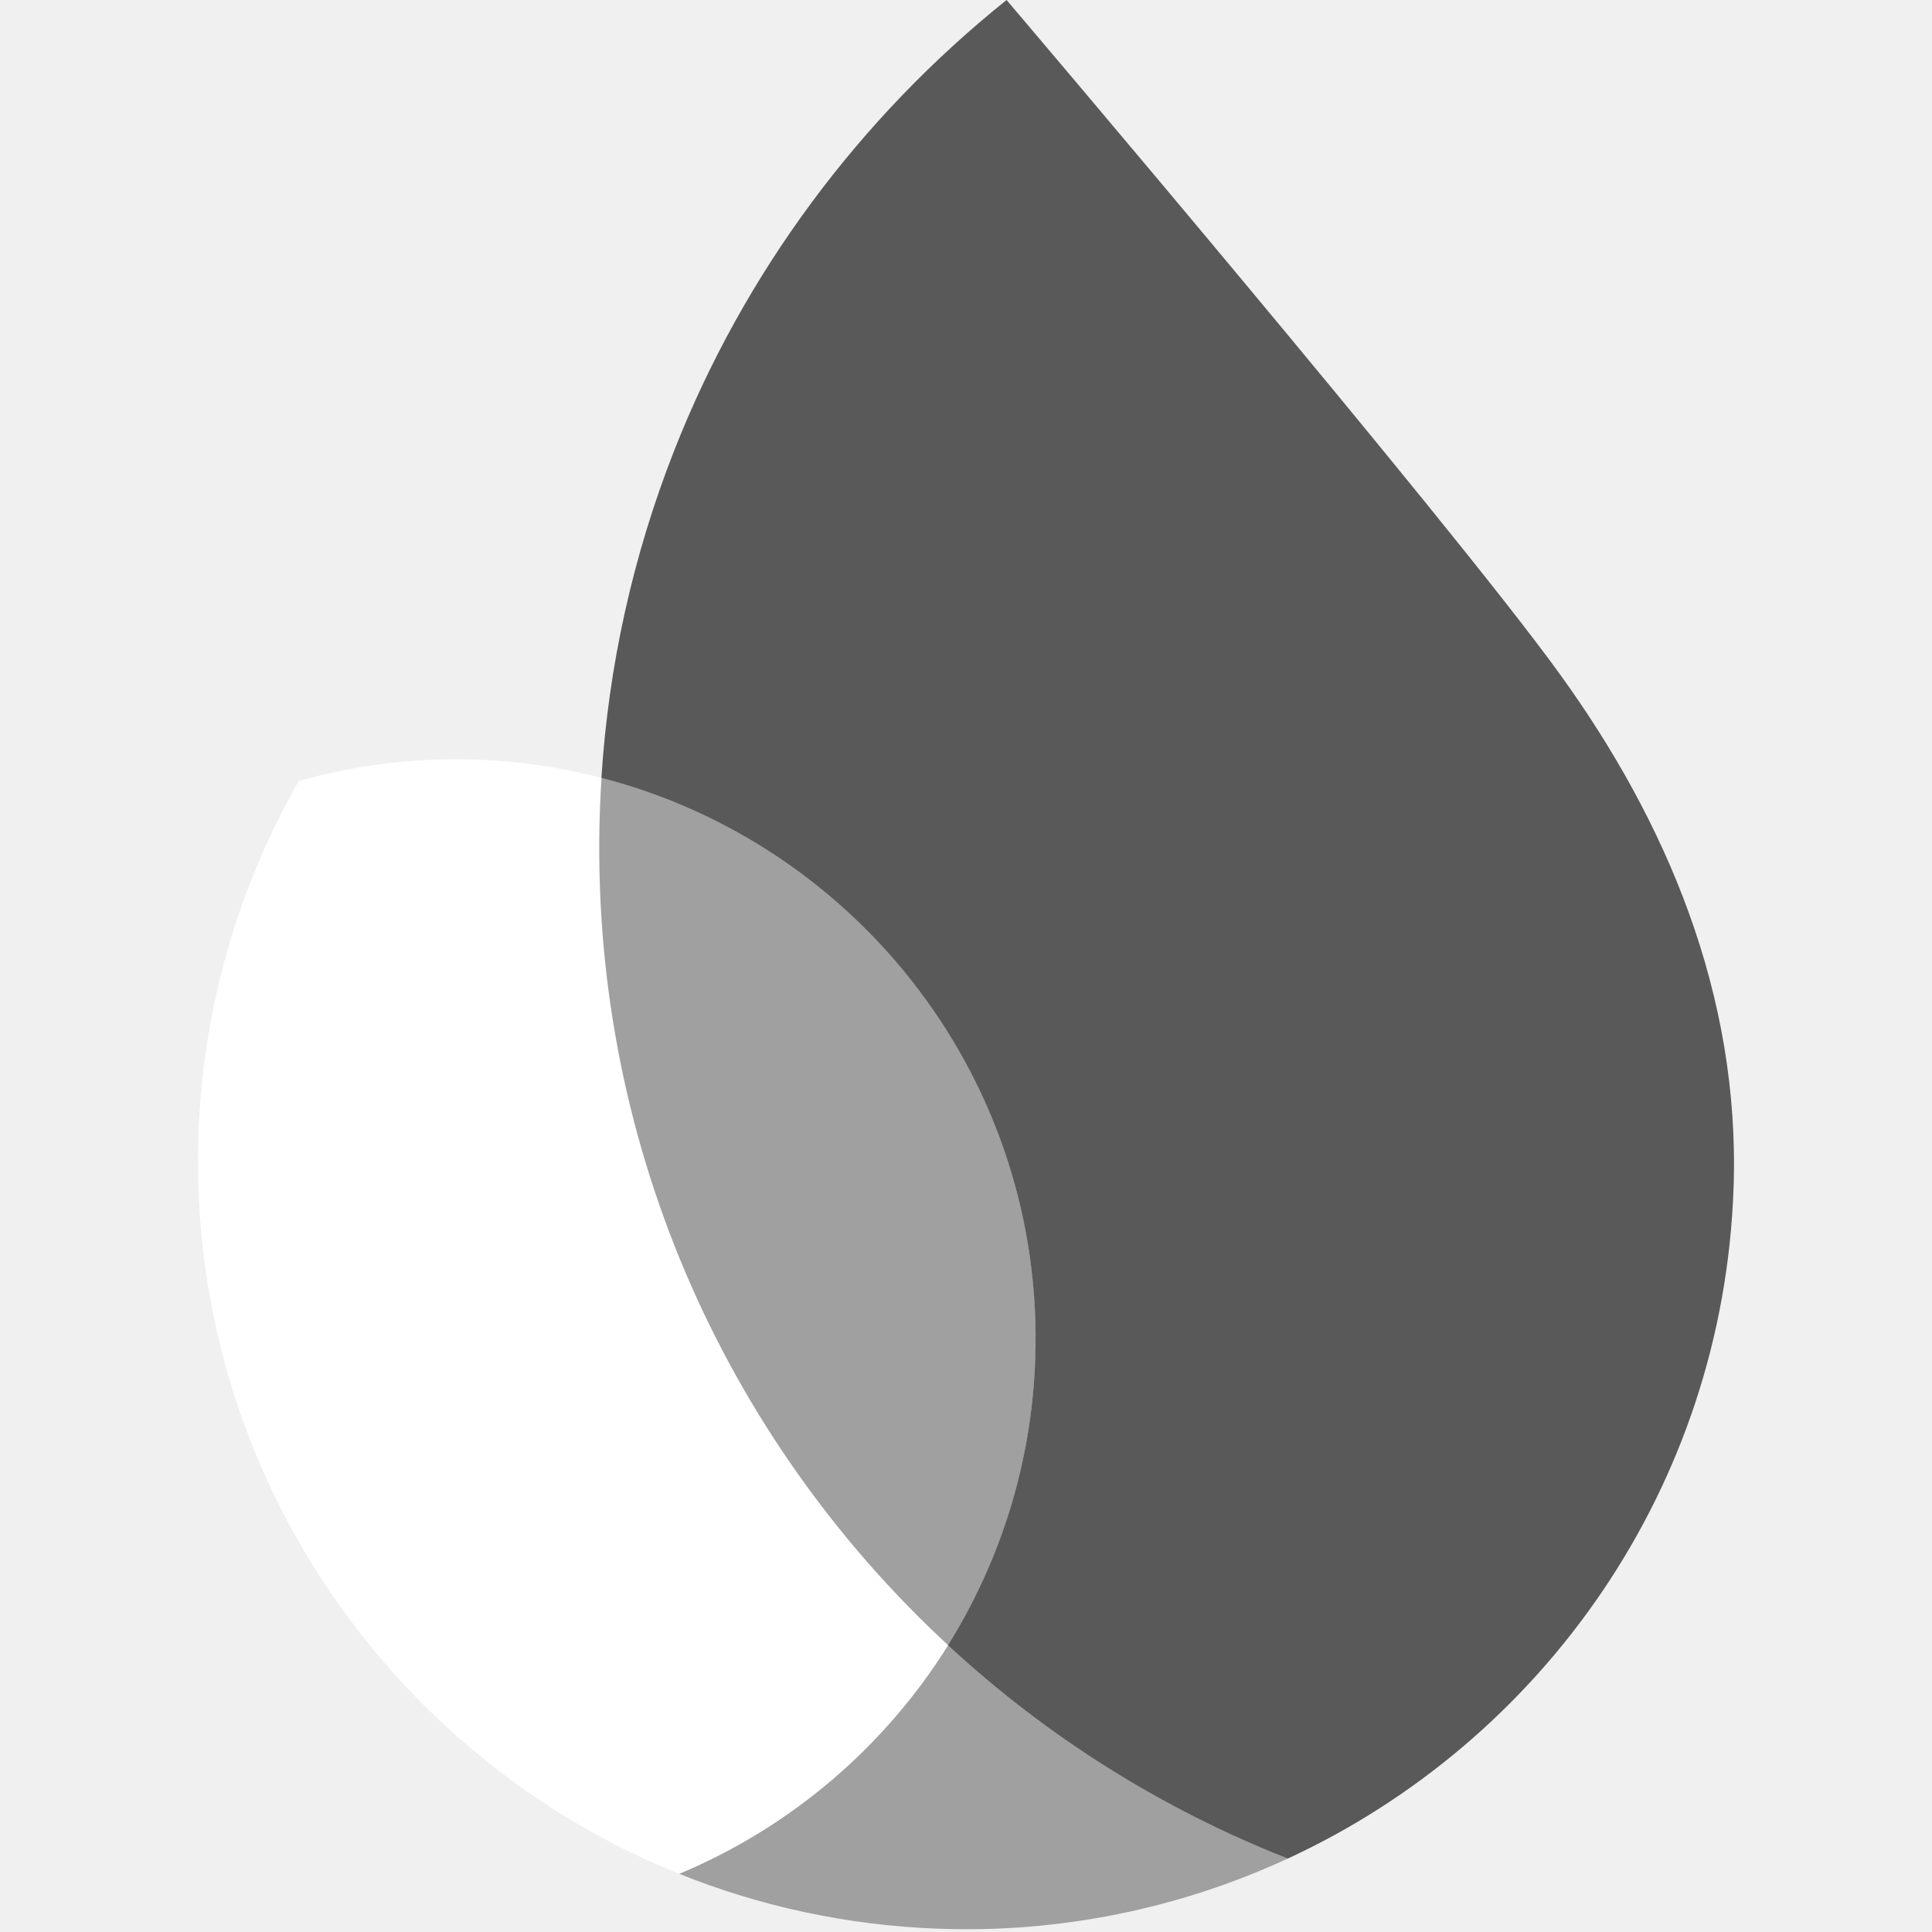
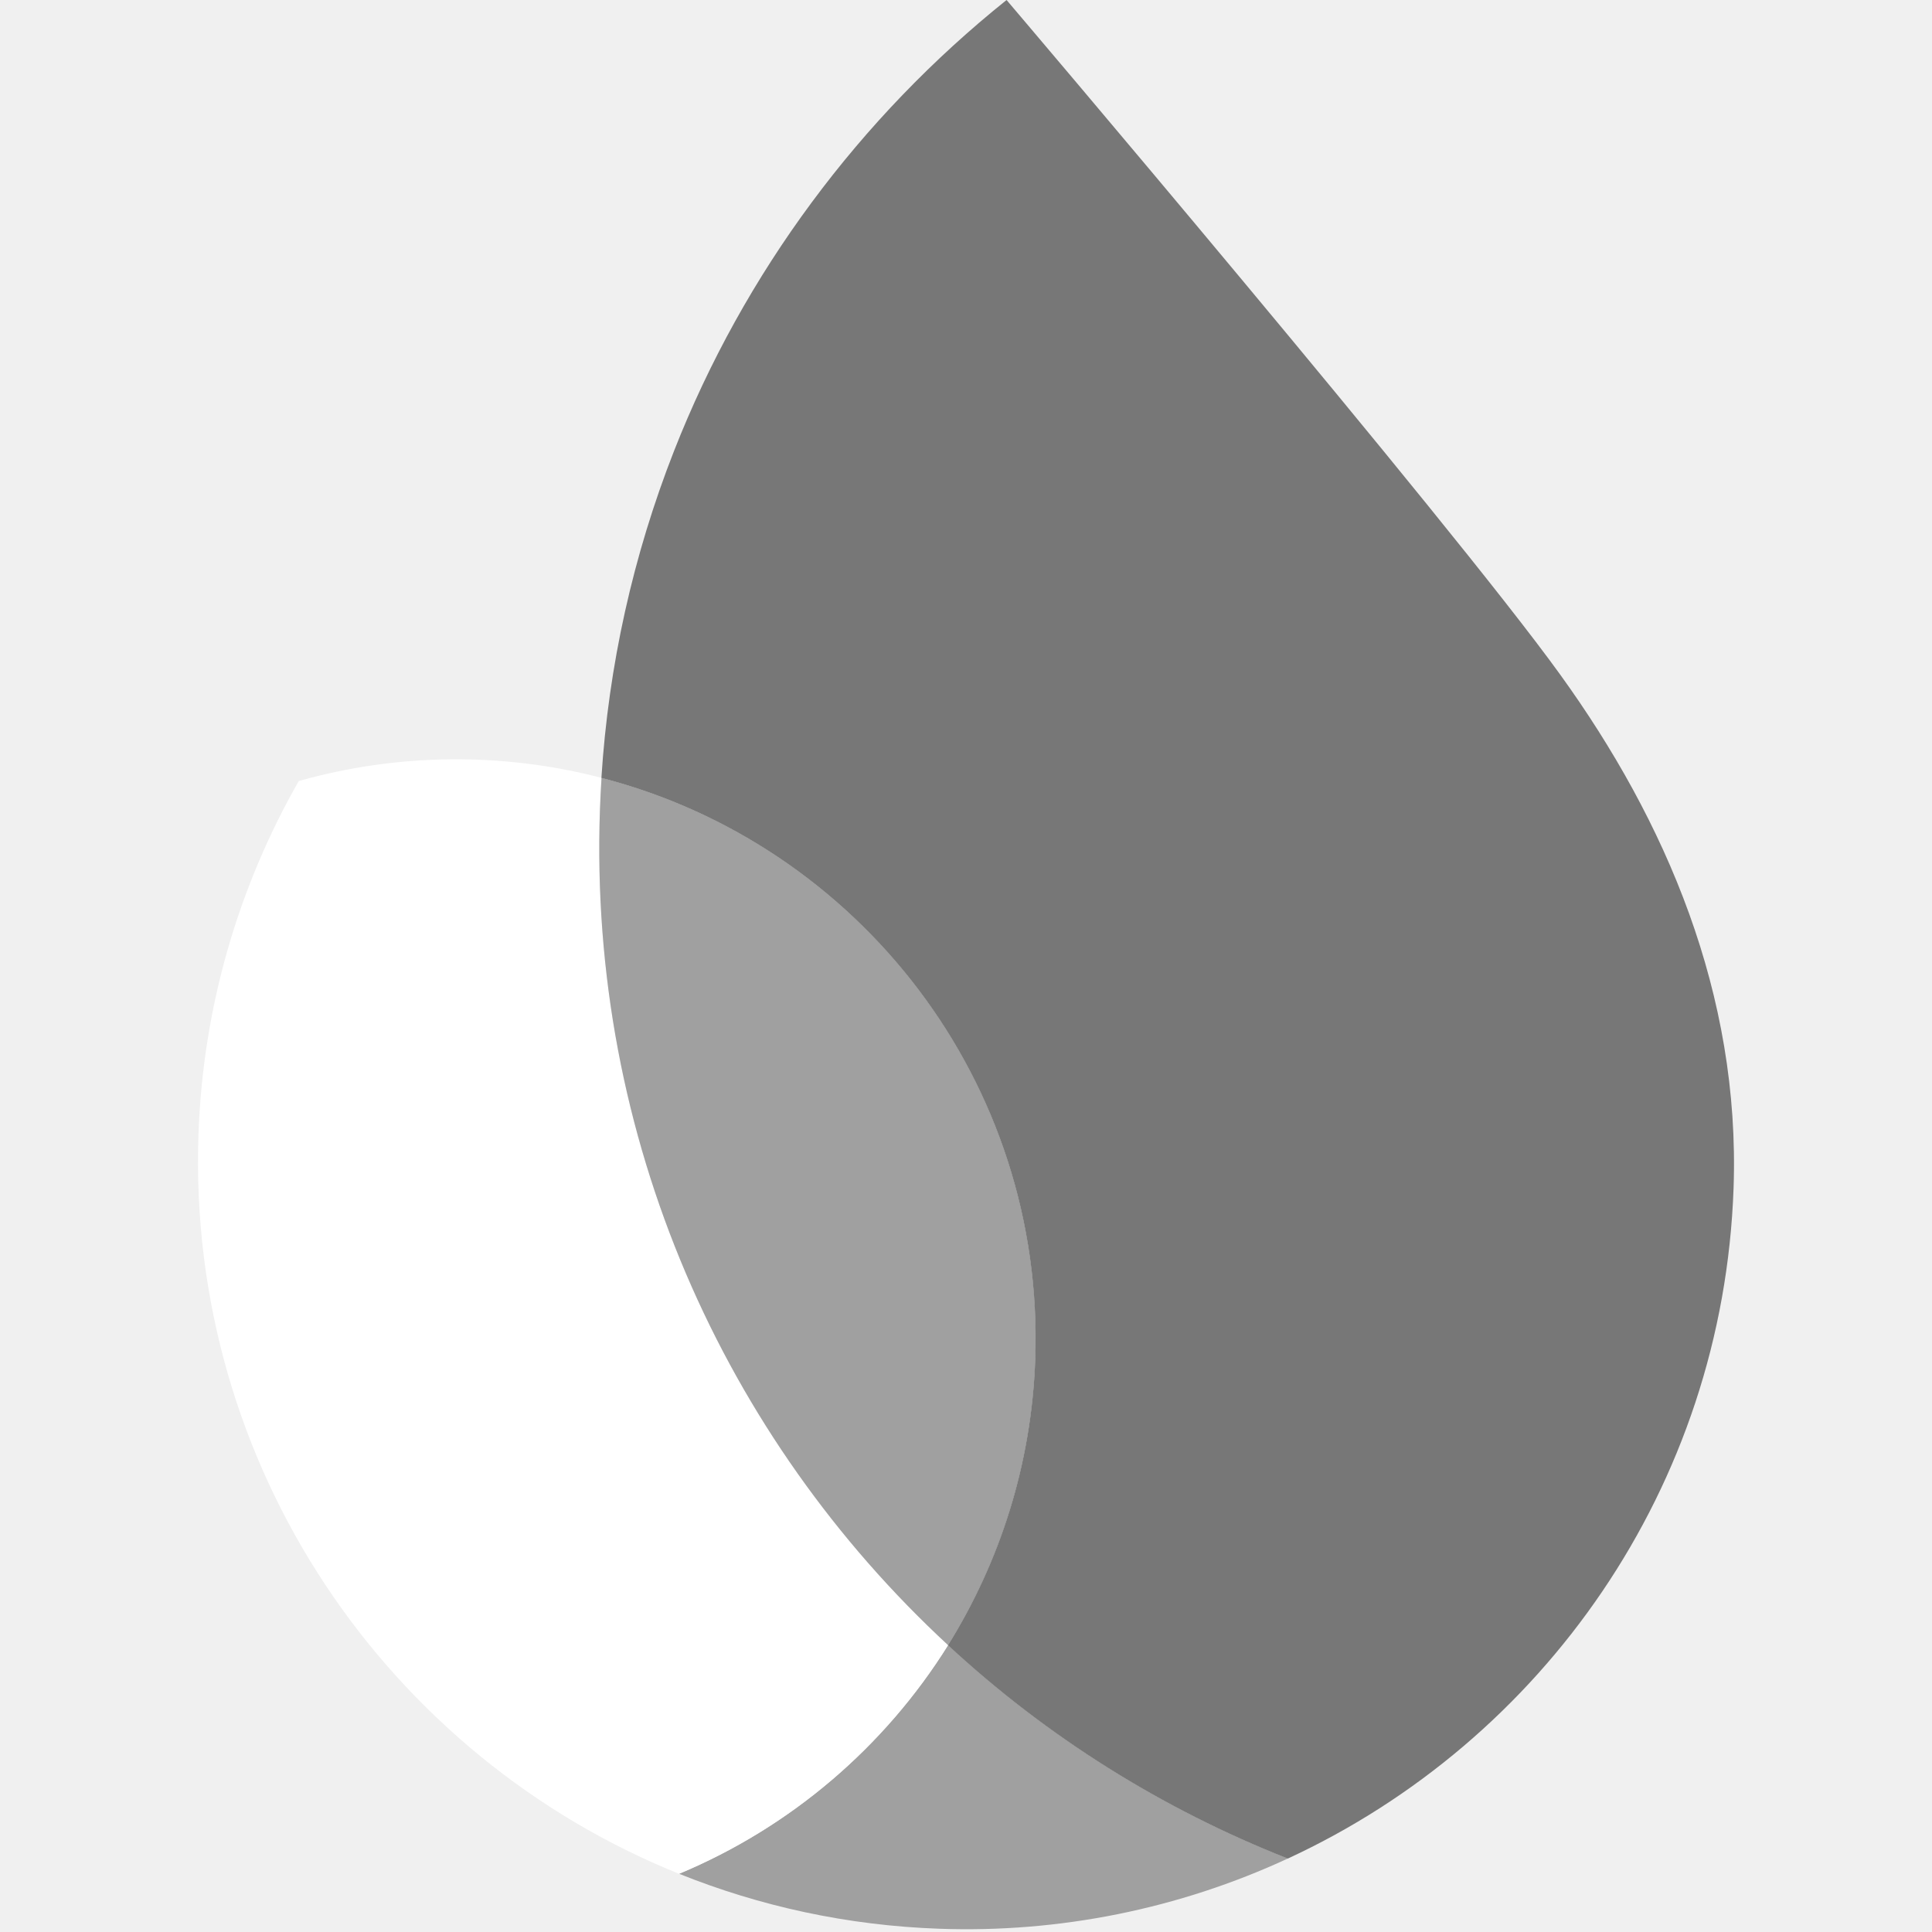
<svg xmlns="http://www.w3.org/2000/svg" width="512" height="512" viewBox="0 0 256 322">
  <path fill="#a0a0a0" d="M80.18 312.295c13.455 5.414 28.05 8.628 43.376 9.163a127.5 127.5 0 0 0 58.098-11.71c-21.145-8.307-40.294-20.455-56.638-35.56c-10.594 16.963-26.263 30.36-44.835 38.107" />
  <path fill="#FFFFFF" d="M125.013 274.193c-37.307-34.504-59.939-84.444-58.026-139.218c.062-1.78.156-3.557.266-5.334a96.63 96.63 0 0 0-50.456.528C6.838 147.614.828 167.63.079 189.069C-1.853 244.403 31.632 292.75 80.178 312.3c18.572-7.747 34.24-21.13 44.835-38.107" />
  <path fill="#a0a0a0" d="M125.015 274.191c8.674-13.88 13.933-30.154 14.545-47.687c1.61-46.12-29.394-85.794-72.306-96.865c-.11 1.777-.203 3.555-.265 5.334c-1.913 54.775 20.719 104.714 58.026 139.218" />
-   <path fill="#595959" d="M134.761 0c-24.44 19.58-43.738 45.396-55.414 75.136a180.5 180.5 0 0 0-12.113 54.515c42.912 11.07 73.917 50.745 72.306 96.865c-.612 17.532-5.887 33.79-14.545 47.687a180.7 180.7 0 0 0 56.637 35.56c42.441-19.618 72.553-61.833 74.297-111.764c1.129-32.351-11.3-61.184-28.864-85.521C208.517 86.738 134.76 0 134.76 0" />
+   <path fill="#777777" d="M134.761 0c-24.44 19.58-43.738 45.396-55.414 75.136a180.5 180.5 0 0 0-12.113 54.515c42.912 11.07 73.917 50.745 72.306 96.865c-.612 17.532-5.887 33.79-14.545 47.687a180.7 180.7 0 0 0 56.637 35.56c42.441-19.618 72.553-61.833 74.297-111.764c1.129-32.351-11.3-61.184-28.864-85.521C208.517 86.738 134.76 0 134.76 0" />
</svg>
